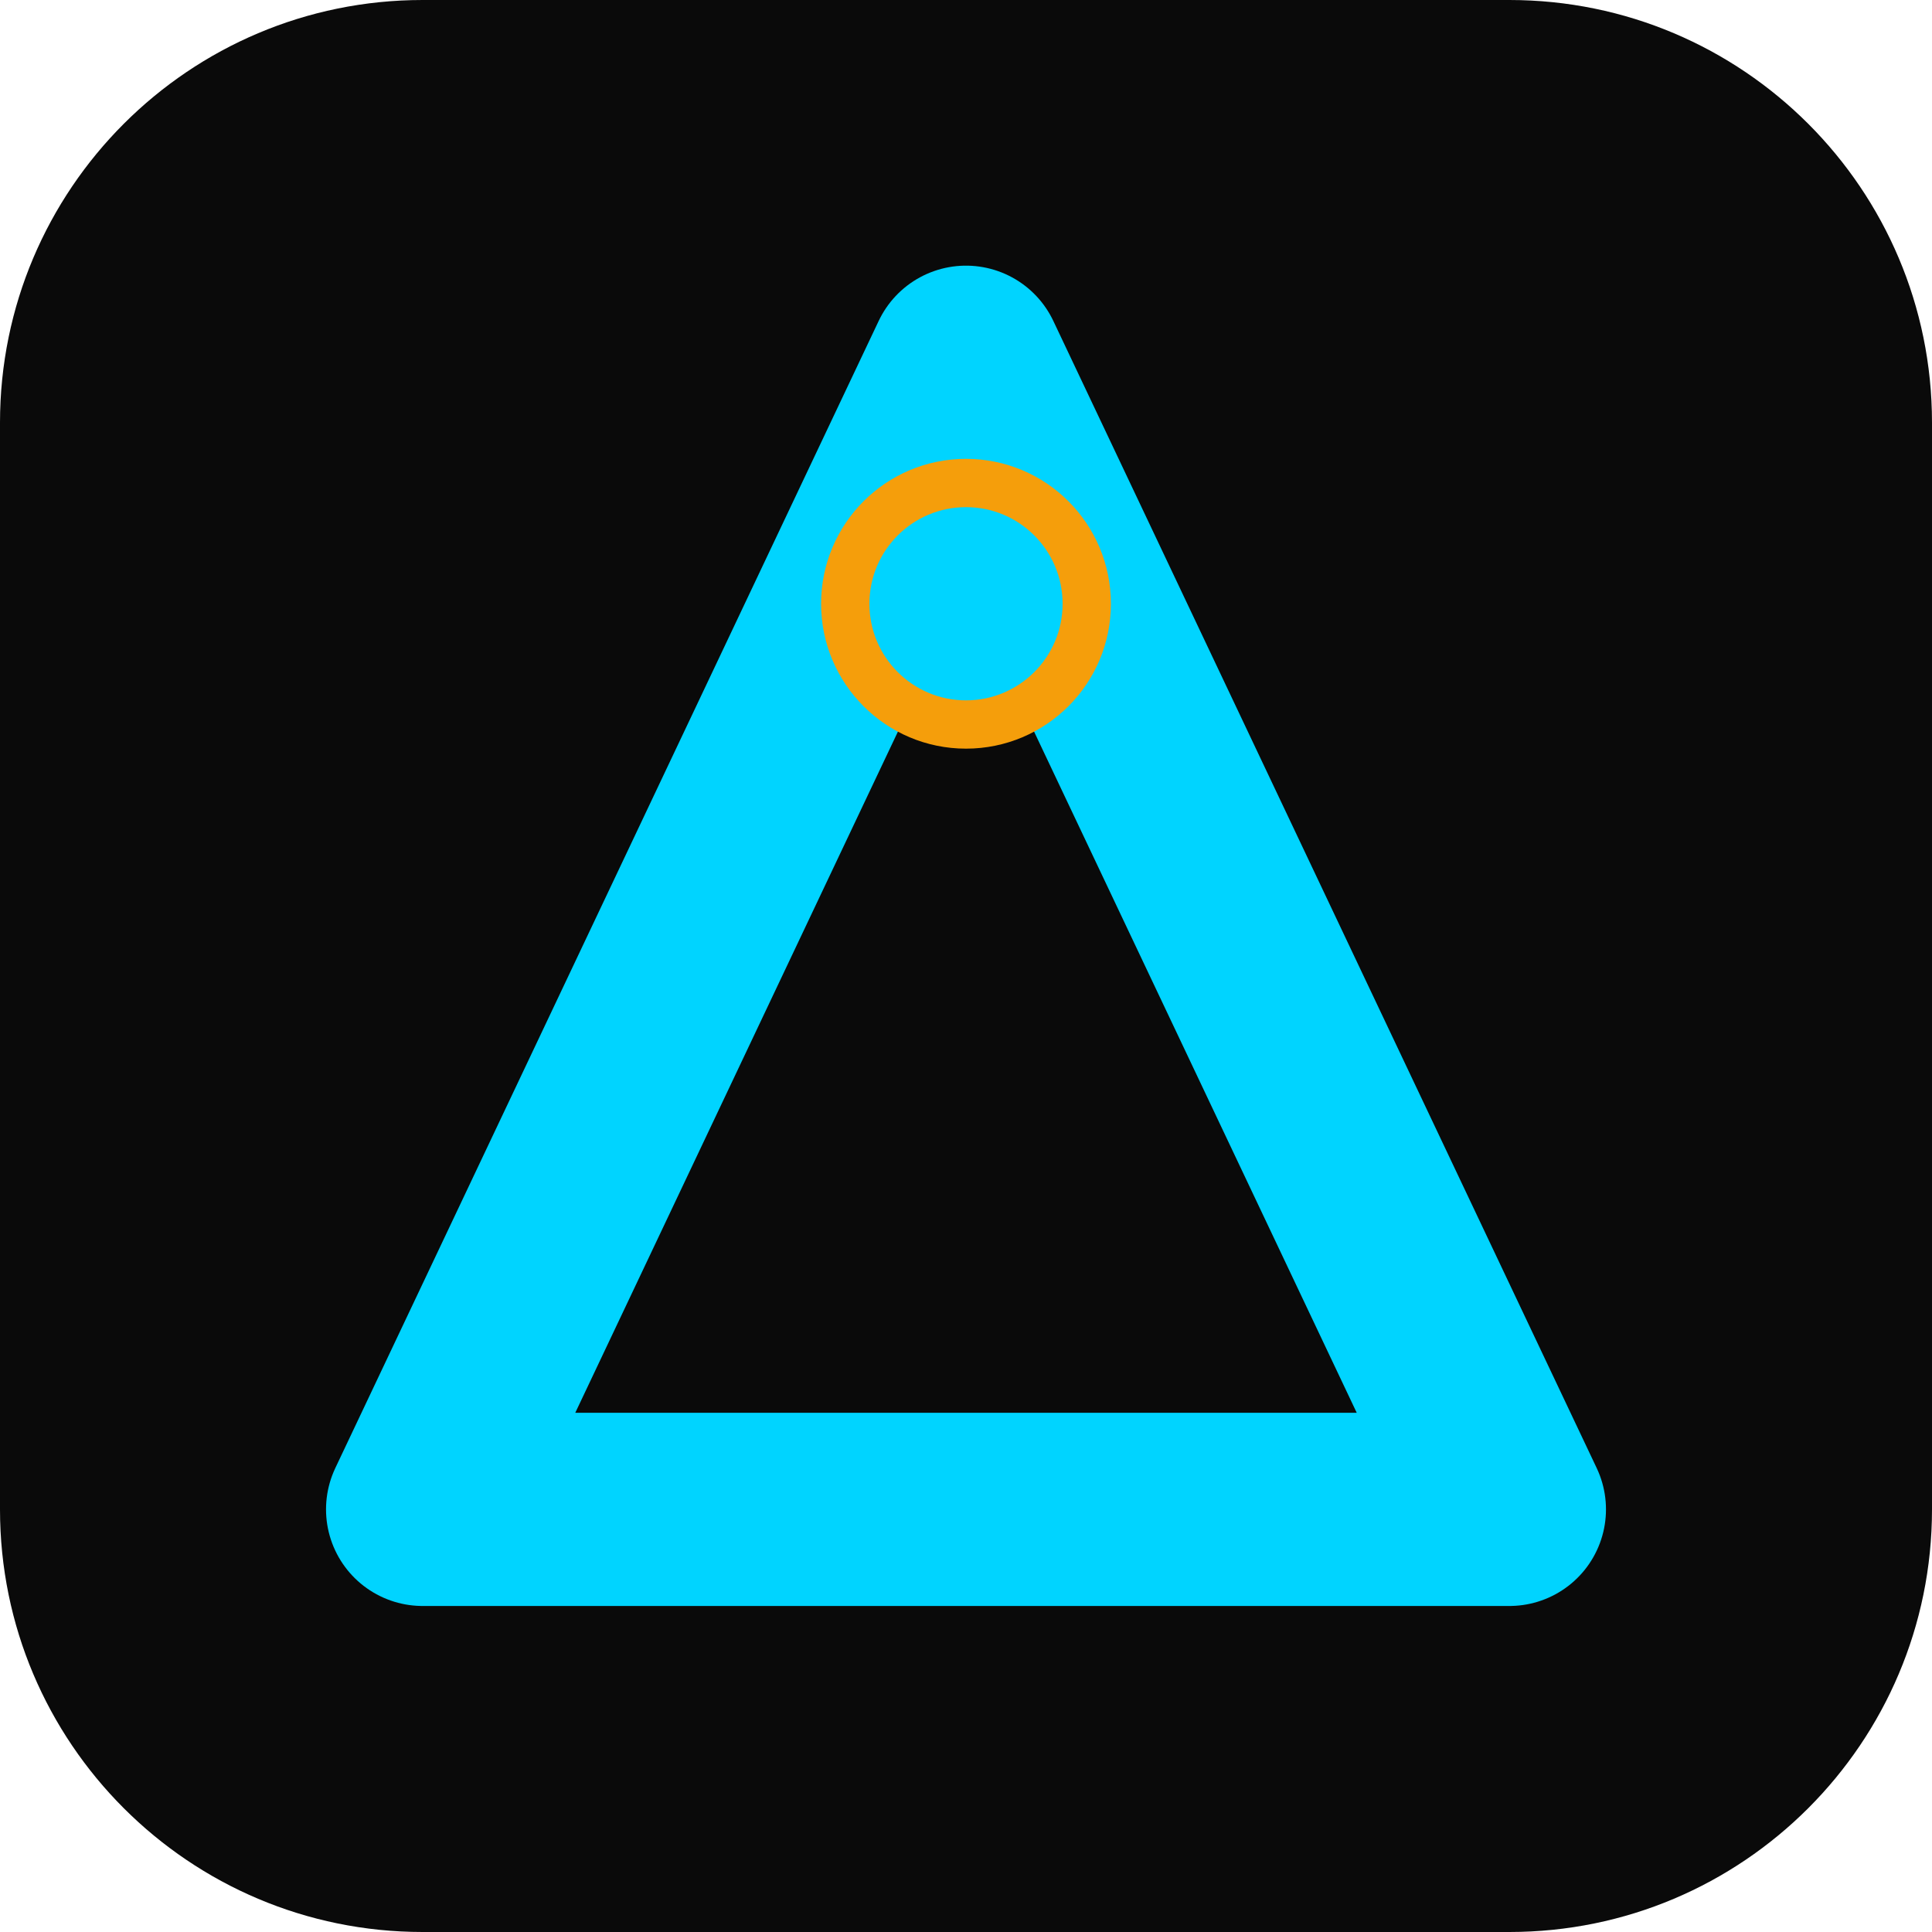
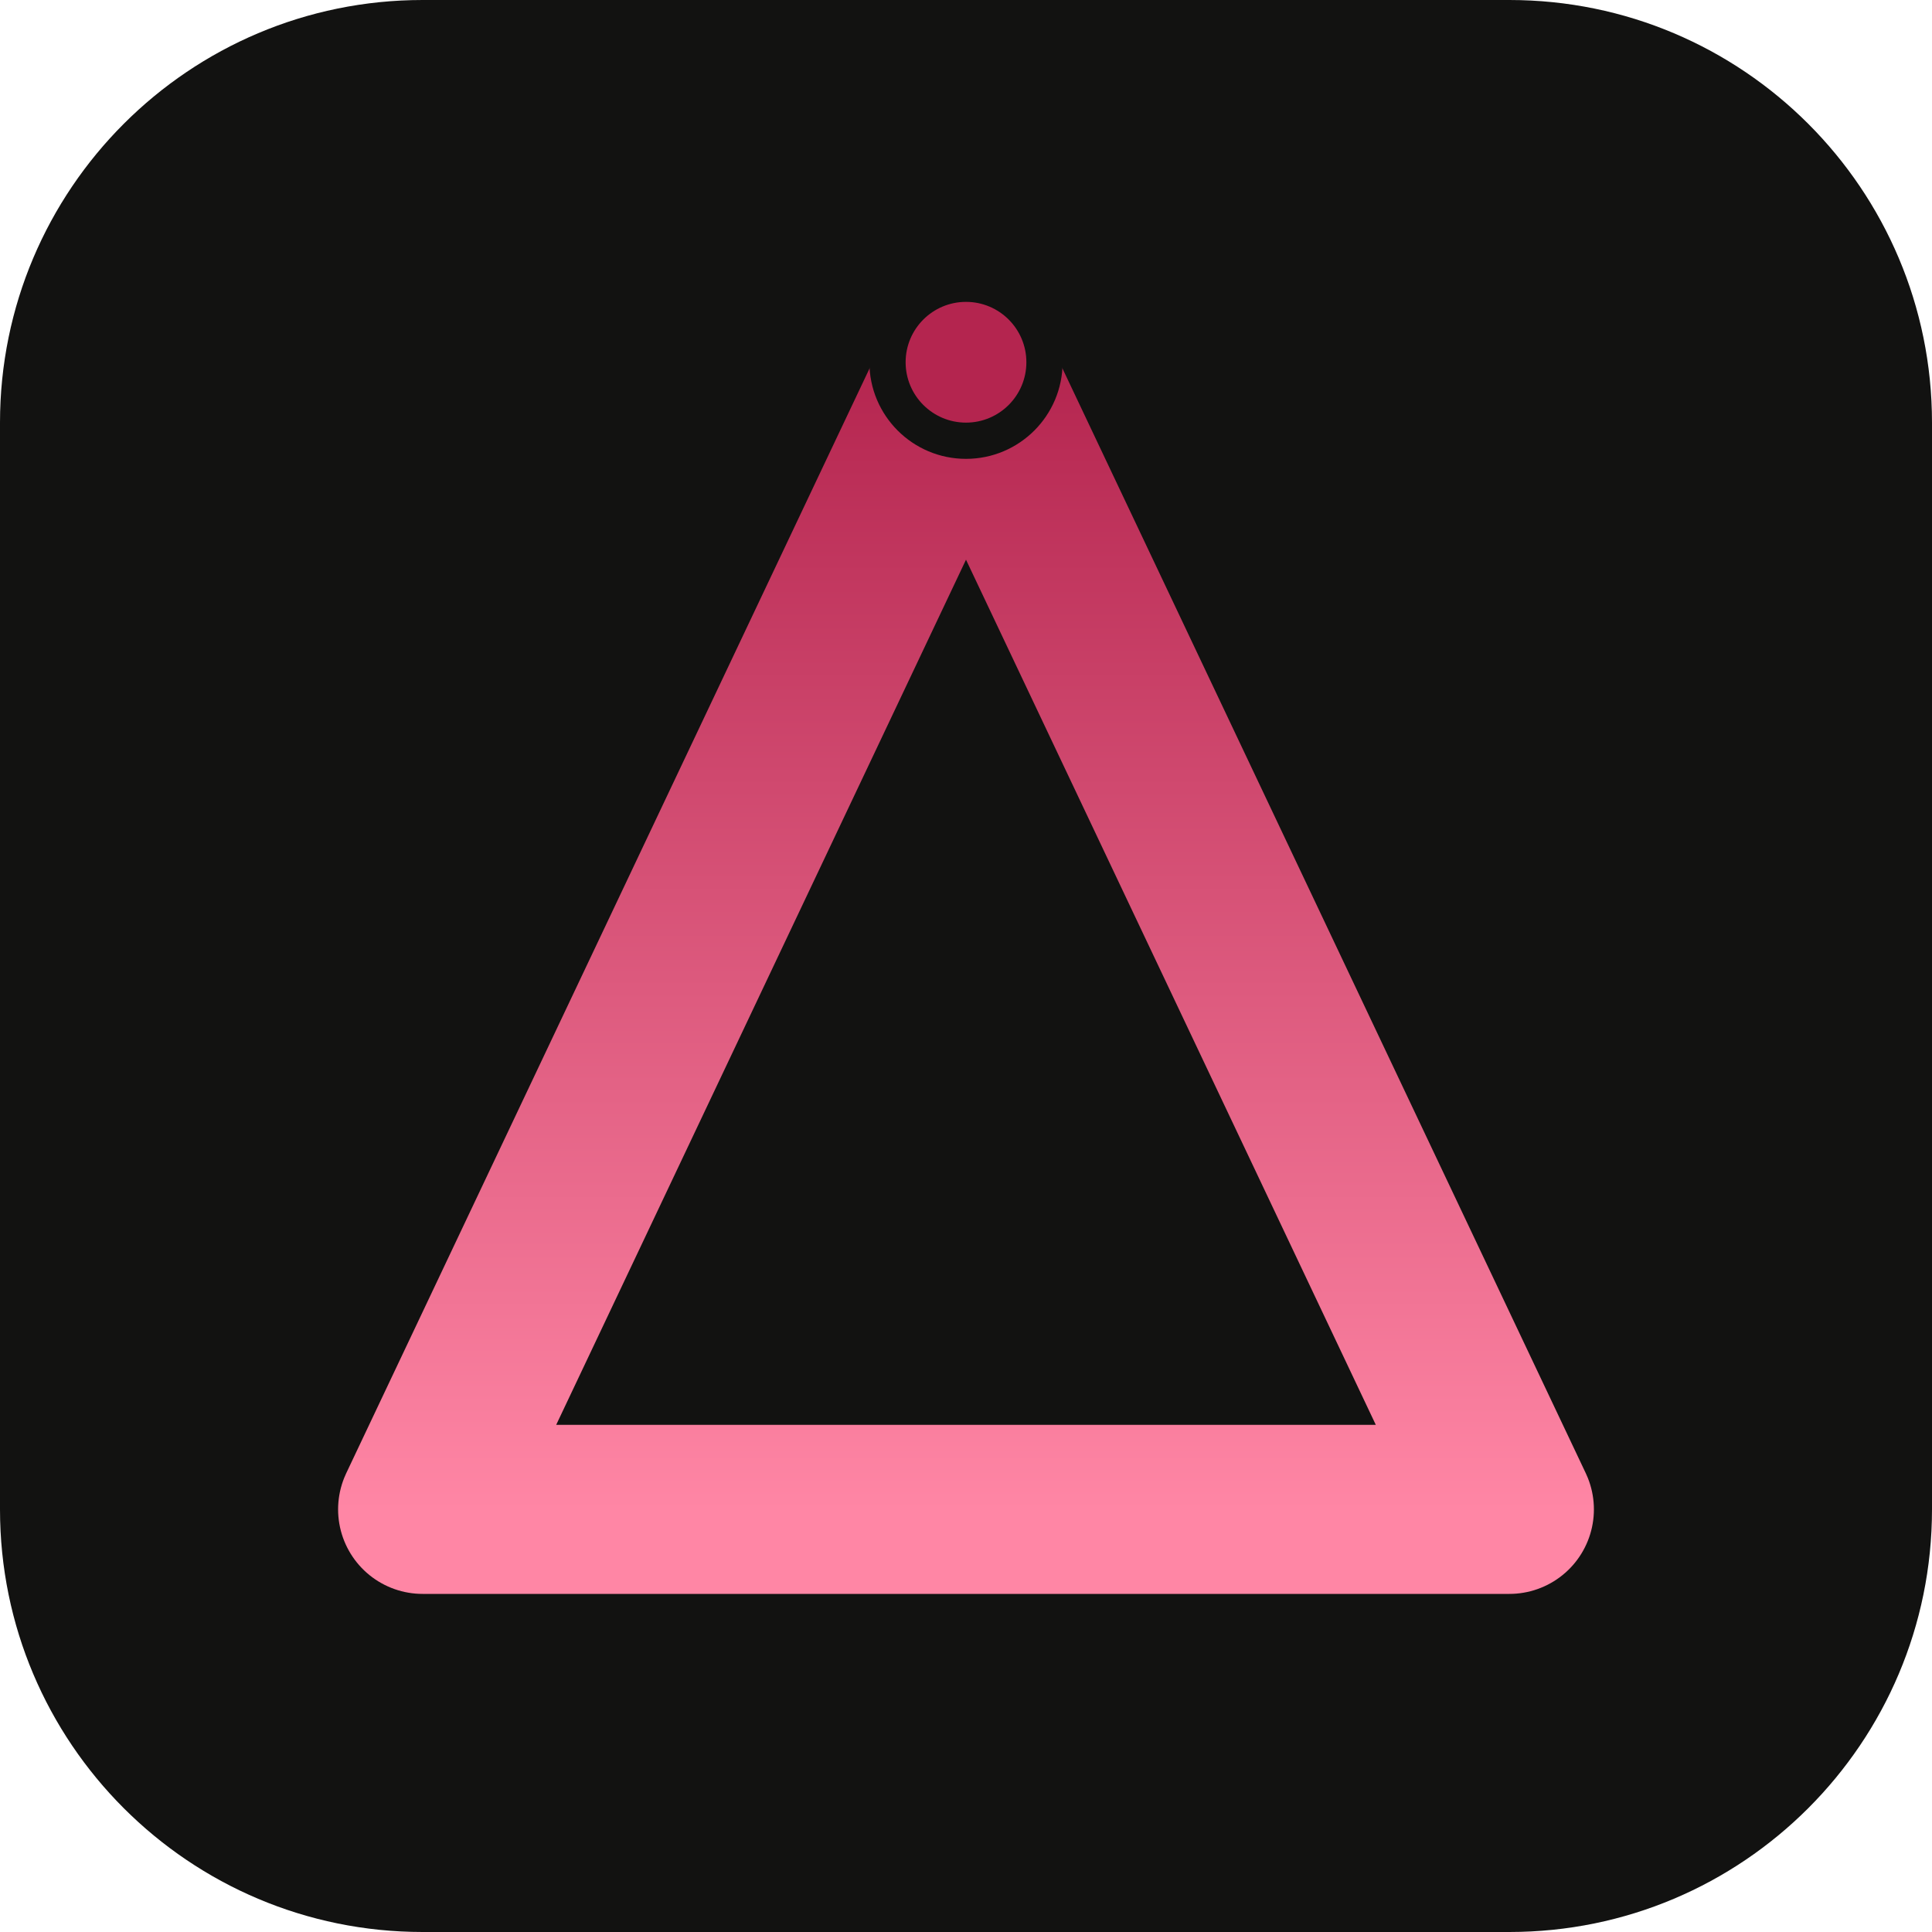
<svg xmlns="http://www.w3.org/2000/svg" viewBox="0 0 32 32" width="32" height="32">
-   <rect width="32" height="32" rx="7" fill="#0a0a0a" />
-   <path d="M16 6 L25 25 L7 25 Z" fill="none" stroke="#00d4ff" stroke-width="3.2" stroke-linecap="round" stroke-linejoin="round" />
-   <circle cx="16" cy="10" r="2.4" fill="#f59e0b" />
-   <circle cx="16" cy="10" r="1.6" fill="#00d4ff" />
+   <defs>
+     <linearGradient id="g" x1="0" y1="0" x2="0" y2="1">
+       <stop offset="0%" stop-color="#b4254f" />
+       <stop offset="100%" stop-color="#ff86a5" />
+     </linearGradient>
+   </defs>
+   <rect width="32" height="32" rx="7" fill="#121211" />
+   <rect width="32" height="32" rx="7" fill="#fbfaf7" opacity="0" />
+   <path d="M16 6 L25 25 L7 25 Z" fill="none" stroke="url(#g)" stroke-width="2.8" stroke-linecap="round" stroke-linejoin="round" />
+   <circle cx="16" cy="6" r="1.6" fill="#121211" />
+   <circle cx="16" cy="6" r="1.0" fill="#b4254f" />
</svg>
